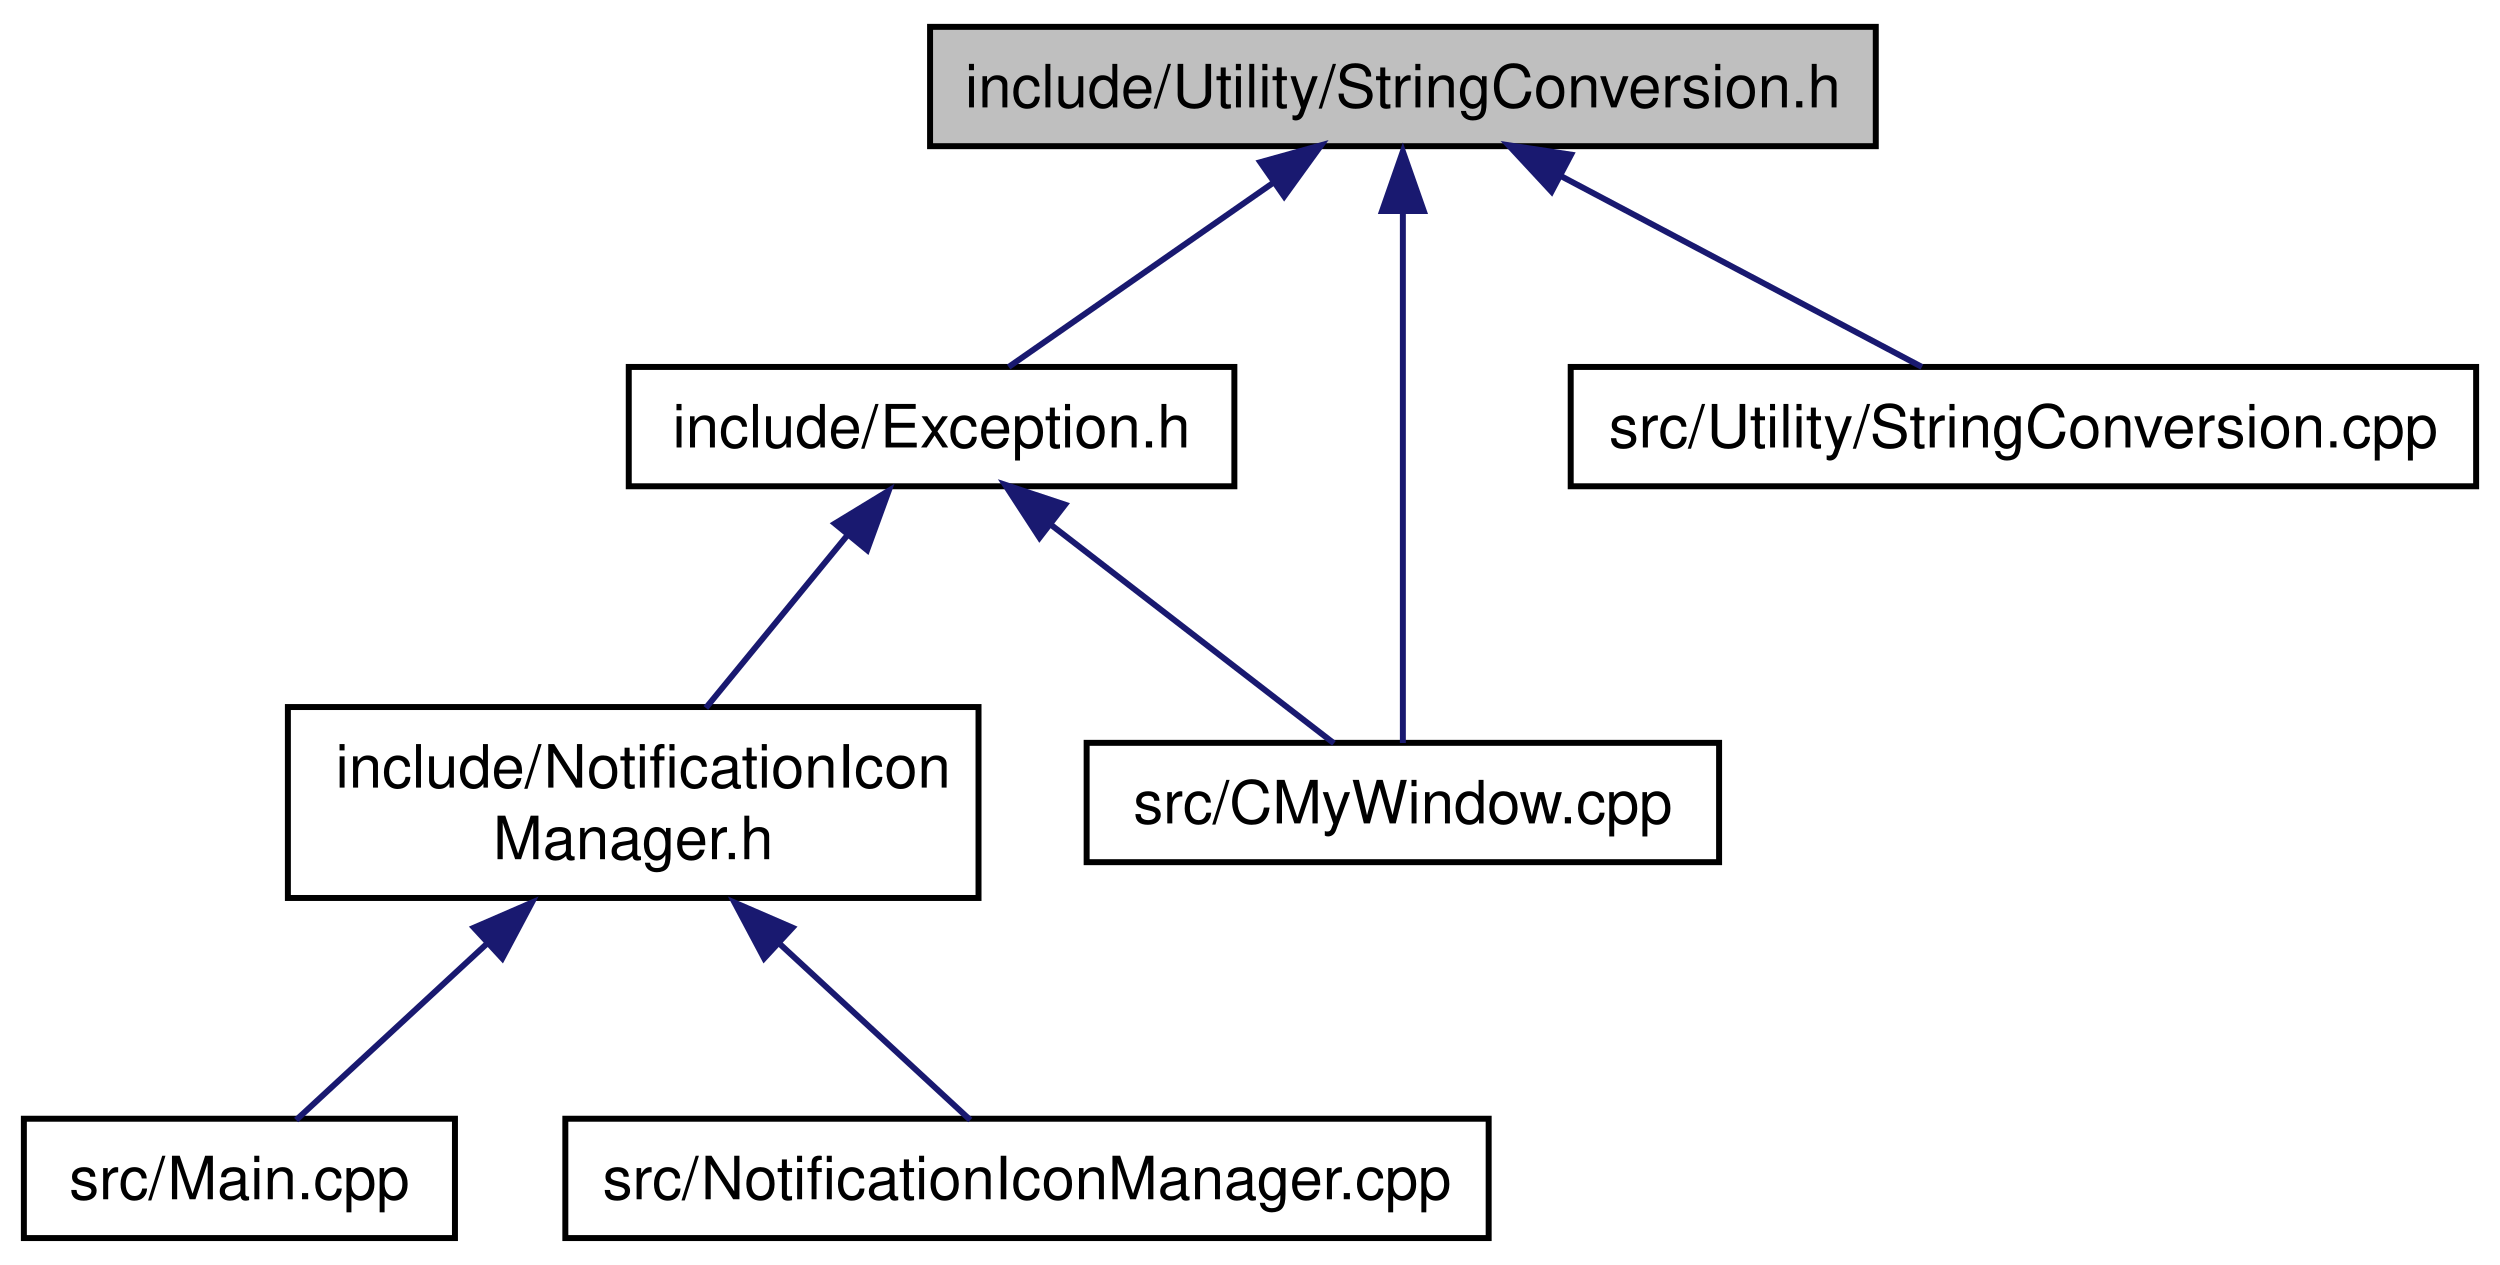
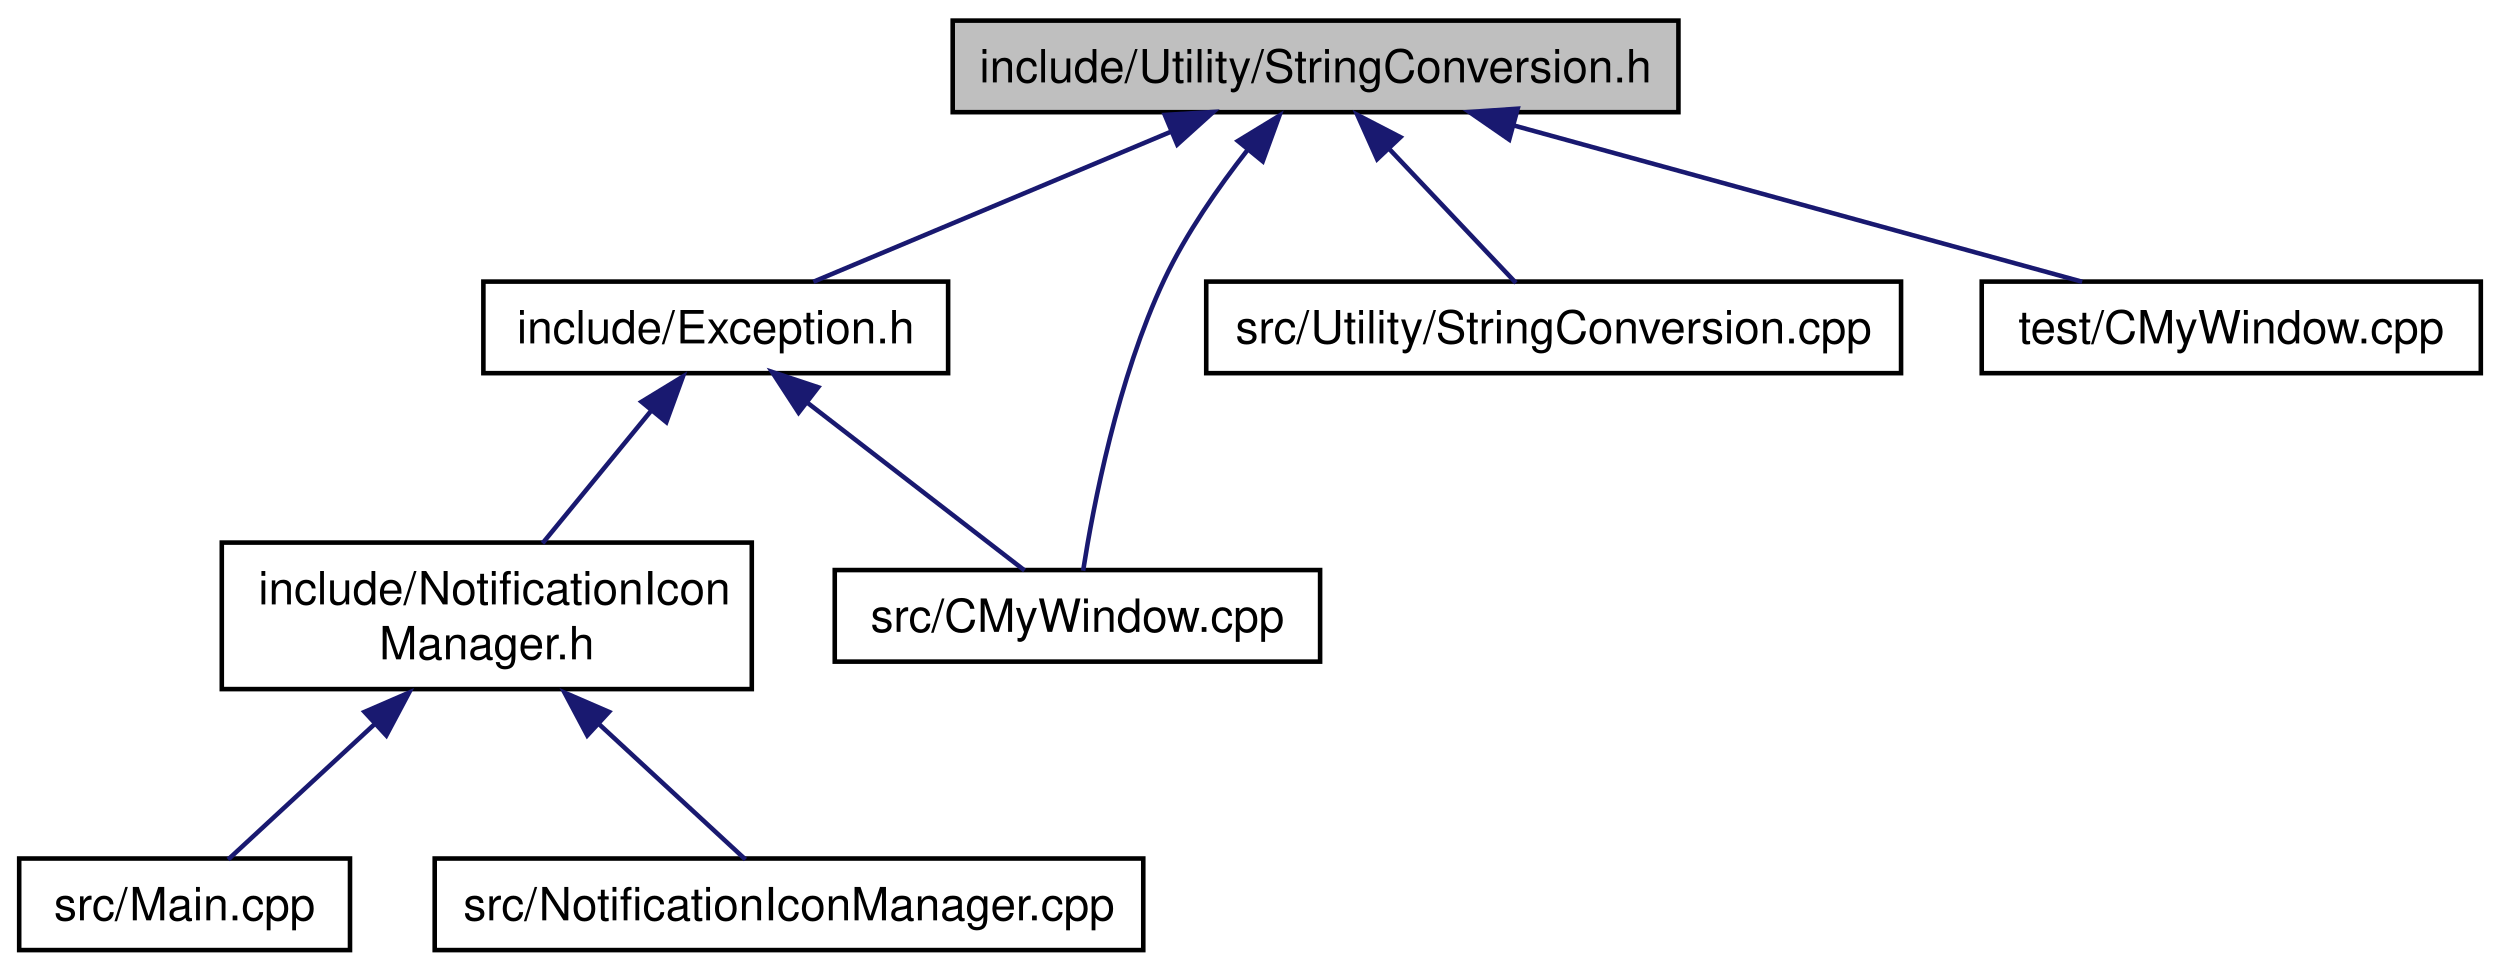
- <svg xmlns="http://www.w3.org/2000/svg" xmlns:xlink="http://www.w3.org/1999/xlink" width="419pt" height="212pt" viewBox="0.00 0.00 419.00 212.00">
+ <svg xmlns="http://www.w3.org/2000/svg" xmlns:xlink="http://www.w3.org/1999/xlink" width="546pt" height="212pt" viewBox="0.00 0.00 545.62 212.00">
  <g id="graph0" class="graph" transform="scale(1 1) rotate(0) translate(4 208)">
    <g id="node1" class="node">
      <g id="a_node1">
        <a xlink:title=" ">
-           <polygon fill="#bfbfbf" stroke="black" points="151.88,-183.5 151.88,-203.5 310.38,-203.5 310.38,-183.5 151.88,-183.5" />
-           <text text-anchor="middle" x="231.12" y="-190" font-family="Helvetica,sans-Serif" font-size="10.00">include/Utility/StringConversion.h</text>
+           <polygon fill="#bfbfbf" stroke="black" points="203.88,-183.5 203.88,-203.5 362.38,-203.5 362.38,-183.5 203.88,-183.5" />
+           <text text-anchor="middle" x="283.12" y="-190" font-family="Helvetica,sans-Serif" font-size="10.00">include/Utility/StringConversion.h</text>
        </a>
      </g>
    </g>
    <g id="node2" class="node">
      <g id="a_node2">
        <a xlink:href="_exception_8h.html" target="_top" xlink:title=" ">
          <polygon fill="none" stroke="black" points="101.38,-126.5 101.38,-146.5 202.88,-146.5 202.88,-126.5 101.38,-126.5" />
          <text text-anchor="middle" x="152.12" y="-133" font-family="Helvetica,sans-Serif" font-size="10.00">include/Exception.h</text>
        </a>
      </g>
    </g>
    <g id="edge1" class="edge">
-       <path fill="none" stroke="midnightblue" d="M209.74,-177.61C195.46,-167.67 177.15,-154.92 165.05,-146.5" />
-       <polygon fill="midnightblue" stroke="midnightblue" points="207.23,-180.82 217.43,-183.66 211.23,-175.08 207.23,-180.82" />
+       <path fill="none" stroke="midnightblue" d="M251.67,-179.29C227.47,-169.13 194.67,-155.36 173.45,-146.46" />
+       <polygon fill="midnightblue" stroke="midnightblue" points="250.21,-182.9 260.79,-183.54 252.92,-176.44 250.21,-182.9" />
    </g>
    <g id="node6" class="node">
      <g id="a_node6">
        <a xlink:href="src_2_c_my_window_8cpp.html" target="_top" xlink:title=" ">
          <polygon fill="none" stroke="black" points="178.12,-63.5 178.12,-83.5 284.12,-83.5 284.12,-63.5 178.12,-63.5" />
          <text text-anchor="middle" x="231.12" y="-70" font-family="Helvetica,sans-Serif" font-size="10.00">src/CMyWindow.cpp</text>
        </a>
      </g>
    </g>
    <g id="edge6" class="edge">
-       <path fill="none" stroke="midnightblue" d="M231.12,-172.91C231.12,-147.01 231.12,-102.44 231.12,-83.47" />
-       <polygon fill="midnightblue" stroke="midnightblue" points="227.63,-172.63 231.12,-182.63 234.63,-172.63 227.63,-172.63" />
+       <path fill="none" stroke="midnightblue" d="M268.25,-175.22C261.89,-167.1 254.86,-157.02 250.12,-147 239.89,-125.36 234.55,-97.37 232.36,-83.34" />
+       <polygon fill="midnightblue" stroke="midnightblue" points="266.17,-177.21 275.22,-182.73 271.59,-172.78 266.17,-177.21" />
    </g>
    <g id="node7" class="node">
      <g id="a_node7">
        <a xlink:href="_string_conversion_8cpp.html" target="_top" xlink:title=" ">
          <polygon fill="none" stroke="black" points="259.25,-126.5 259.25,-146.5 411,-146.5 411,-126.5 259.25,-126.5" />
          <text text-anchor="middle" x="335.12" y="-133" font-family="Helvetica,sans-Serif" font-size="10.00">src/Utility/StringConversion.cpp</text>
        </a>
      </g>
    </g>
    <g id="edge7" class="edge">
-       <path fill="none" stroke="midnightblue" d="M257.42,-178.59C276.46,-168.52 301.65,-155.2 318.11,-146.5" />
-       <polygon fill="midnightblue" stroke="midnightblue" points="256.04,-175.89 248.83,-183.66 259.31,-182.08 256.04,-175.89" />
+       <path fill="none" stroke="midnightblue" d="M298.69,-176.03C307.96,-166.24 319.33,-154.2 326.89,-146.21" />
+       <polygon fill="midnightblue" stroke="midnightblue" points="296.58,-173.24 292.25,-182.91 301.66,-178.04 296.58,-173.24" />
+     </g>
+     <g id="node8" class="node">
+       <g id="a_node8">
+         <a xlink:href="test_2_c_my_window_8cpp.html" target="_top" xlink:title=" ">
+           <polygon fill="none" stroke="black" points="428.62,-126.5 428.62,-146.5 537.62,-146.5 537.62,-126.5 428.62,-126.5" />
+           <text text-anchor="middle" x="483.12" y="-133" font-family="Helvetica,sans-Serif" font-size="10.00">test/CMyWindow.cpp</text>
+         </a>
+       </g>
+     </g>
+     <g id="edge8" class="edge">
+       <path fill="none" stroke="midnightblue" d="M326.26,-180.64C363.57,-170.38 416.72,-155.76 450.56,-146.46" />
+       <polygon fill="midnightblue" stroke="midnightblue" points="325.42,-177.51 316.7,-183.54 327.27,-184.26 325.42,-177.51" />
    </g>
    <g id="node3" class="node">
      <g id="a_node3">
        <a xlink:href="_notification_icon_manager_8h.html" target="_top" xlink:title=" ">
          <polygon fill="none" stroke="black" points="44.25,-57.5 44.25,-89.5 160,-89.5 160,-57.5 44.25,-57.5" />
          <text text-anchor="start" x="52.25" y="-76" font-family="Helvetica,sans-Serif" font-size="10.00">include/NotificationIcon</text>
          <text text-anchor="middle" x="102.12" y="-64" font-family="Helvetica,sans-Serif" font-size="10.00">Manager.h</text>
        </a>
      </g>
    </g>
    <g id="edge2" class="edge">
      <path fill="none" stroke="midnightblue" d="M138.15,-118.45C130.65,-109.3 121.5,-98.14 114.3,-89.35" />
      <polygon fill="midnightblue" stroke="midnightblue" points="135.92,-120.25 144.96,-125.76 141.33,-115.81 135.92,-120.25" />
    </g>
    <g id="edge5" class="edge">
      <path fill="none" stroke="midnightblue" d="M172.02,-120.14C187.04,-108.54 207.11,-93.05 219.57,-83.42" />
      <polygon fill="midnightblue" stroke="midnightblue" points="170.22,-117.88 164.44,-126.76 174.5,-123.42 170.22,-117.88" />
    </g>
    <g id="node4" class="node">
      <g id="a_node4">
        <a xlink:href="_main_8cpp.html" target="_top" xlink:title=" ">
          <polygon fill="none" stroke="black" points="0,-0.5 0,-20.5 72.25,-20.5 72.25,-0.5 0,-0.5" />
          <text text-anchor="middle" x="36.12" y="-7" font-family="Helvetica,sans-Serif" font-size="10.00">src/Main.cpp</text>
        </a>
      </g>
    </g>
    <g id="edge3" class="edge">
      <path fill="none" stroke="midnightblue" d="M78.28,-50.46C66.99,-40.03 54.14,-28.15 45.63,-20.28" />
      <polygon fill="midnightblue" stroke="midnightblue" points="75.43,-52.52 85.15,-56.73 80.18,-47.38 75.43,-52.52" />
    </g>
    <g id="node5" class="node">
      <g id="a_node5">
        <a xlink:href="_notification_icon_manager_8cpp.html" target="_top" xlink:title=" ">
          <polygon fill="none" stroke="black" points="90.75,-0.5 90.75,-20.5 245.5,-20.5 245.5,-0.5 90.75,-0.5" />
          <text text-anchor="middle" x="168.12" y="-7" font-family="Helvetica,sans-Serif" font-size="10.00">src/NotificationIconManager.cpp</text>
        </a>
      </g>
    </g>
    <g id="edge4" class="edge">
      <path fill="none" stroke="midnightblue" d="M125.97,-50.46C137.26,-40.03 150.11,-28.15 158.62,-20.28" />
      <polygon fill="midnightblue" stroke="midnightblue" points="124.07,-47.38 119.1,-56.73 128.82,-52.52 124.07,-47.38" />
    </g>
  </g>
</svg>
